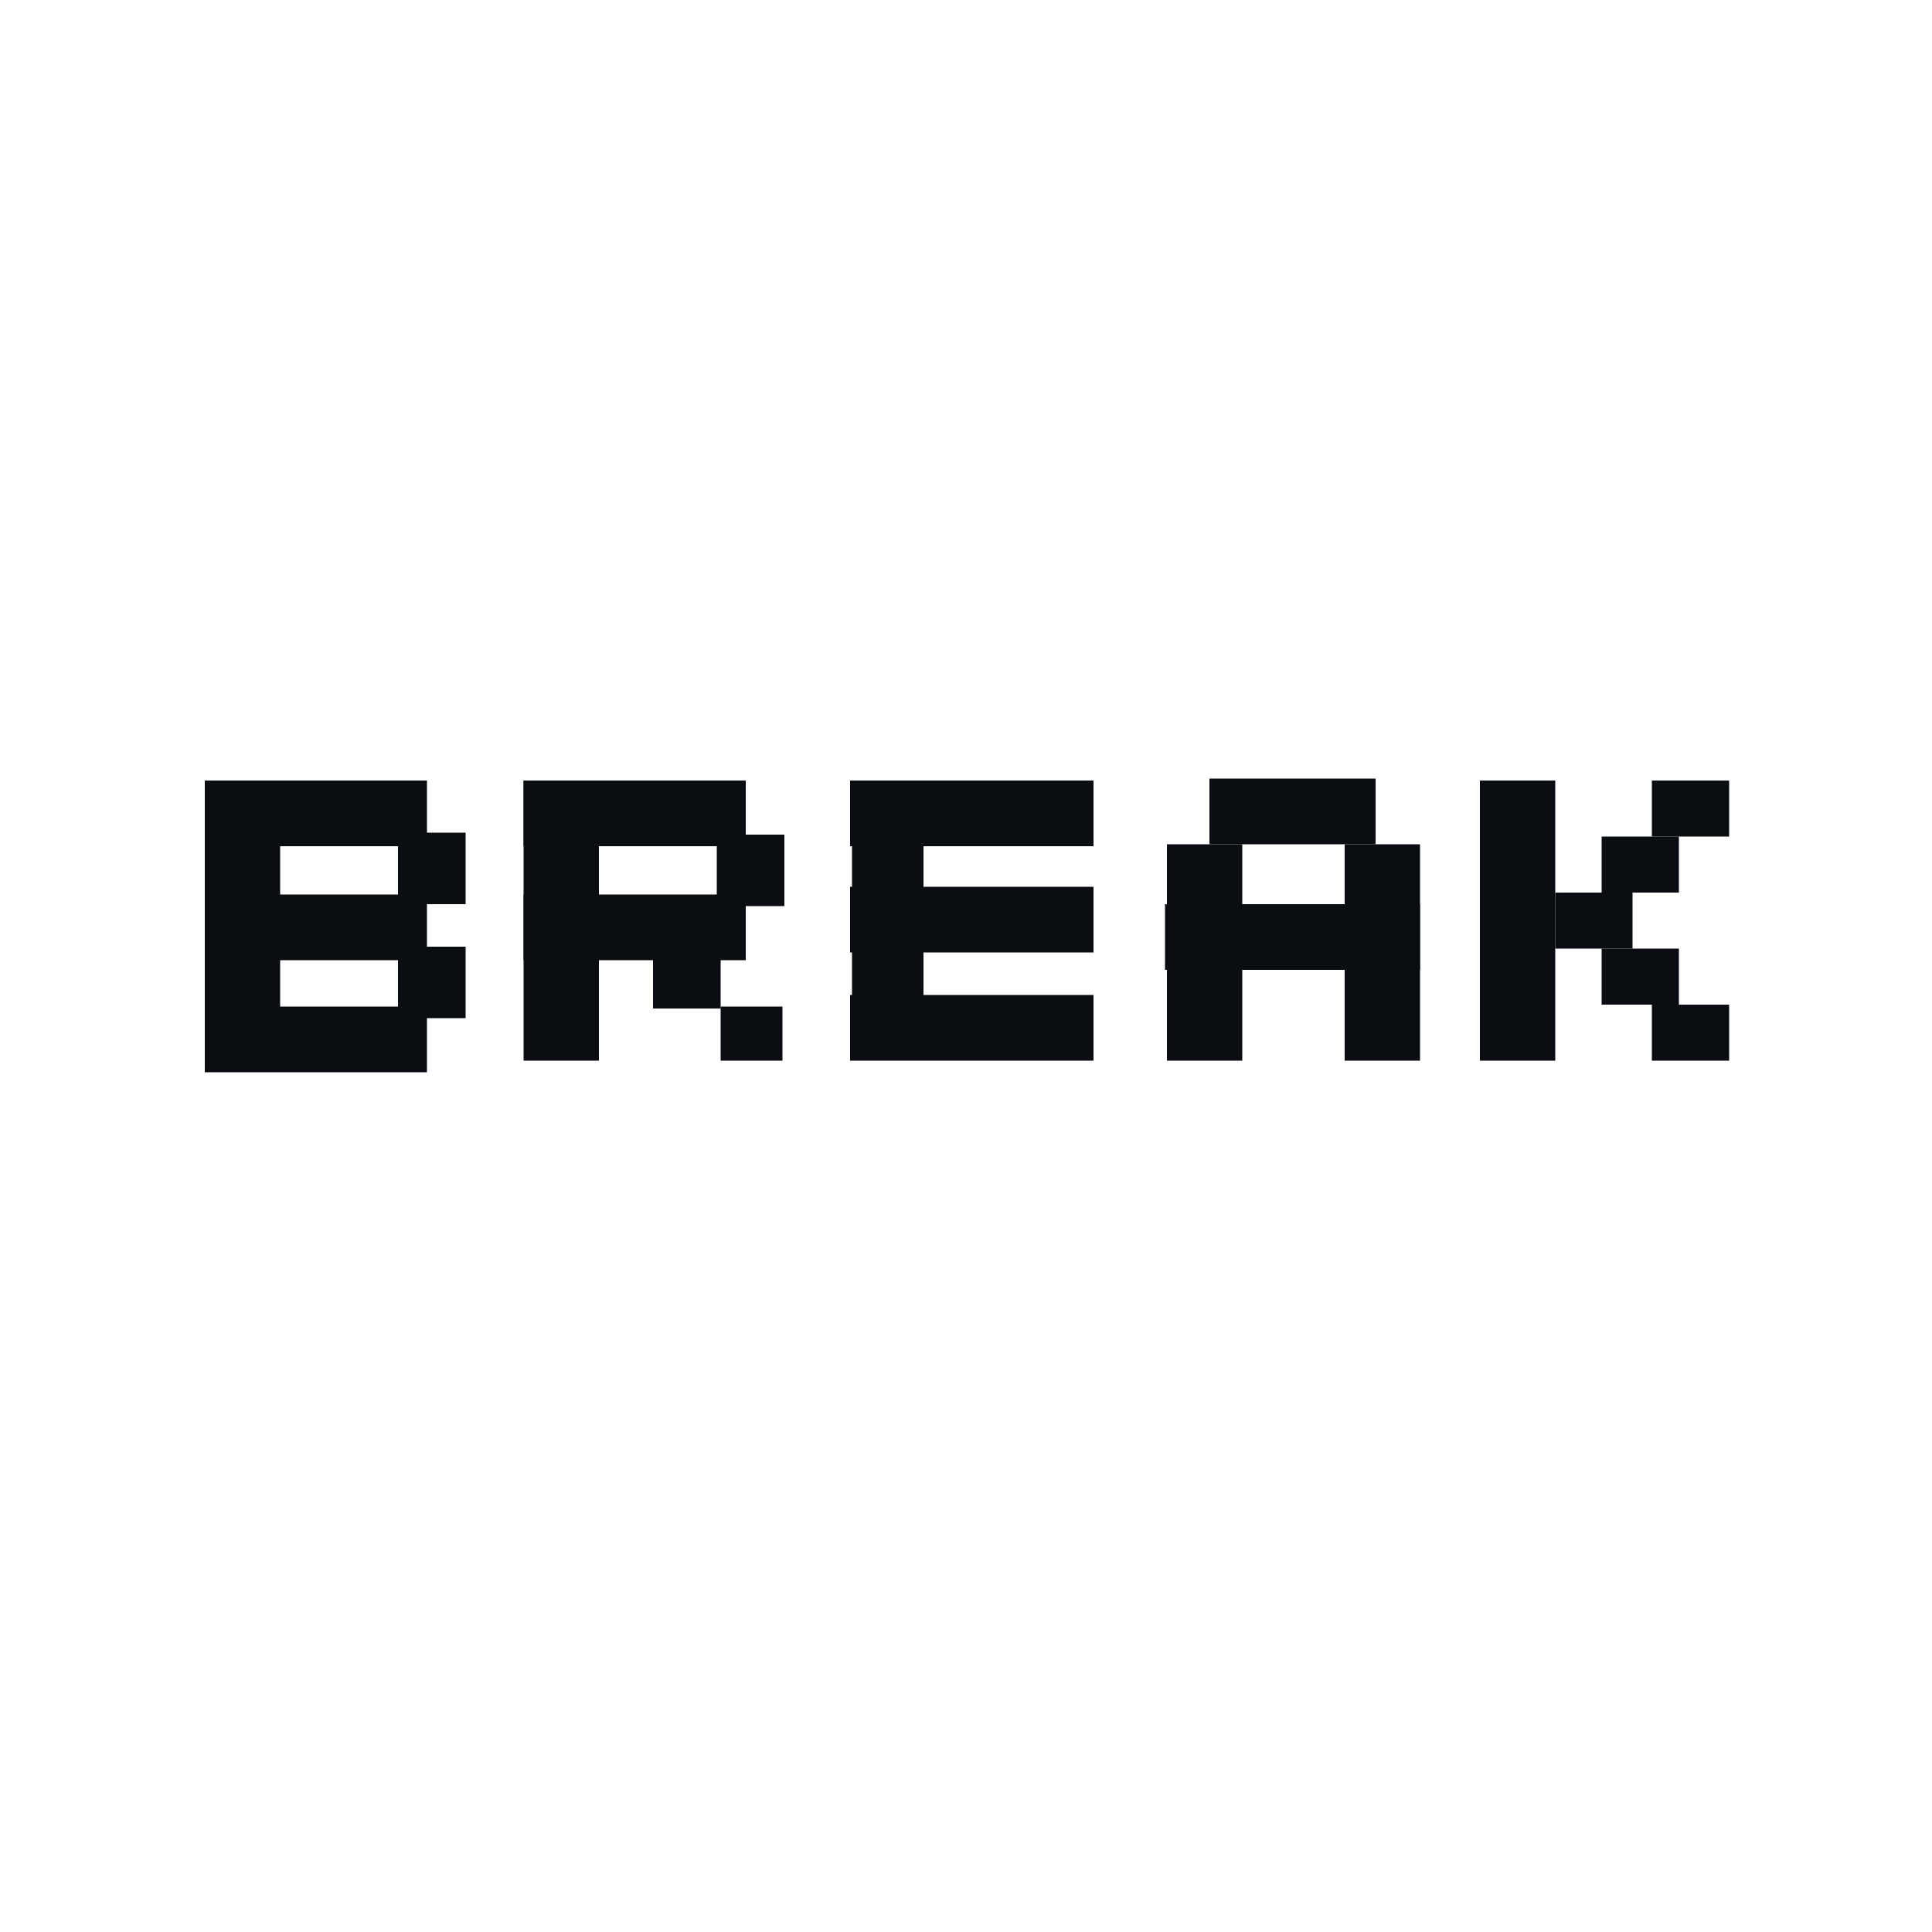
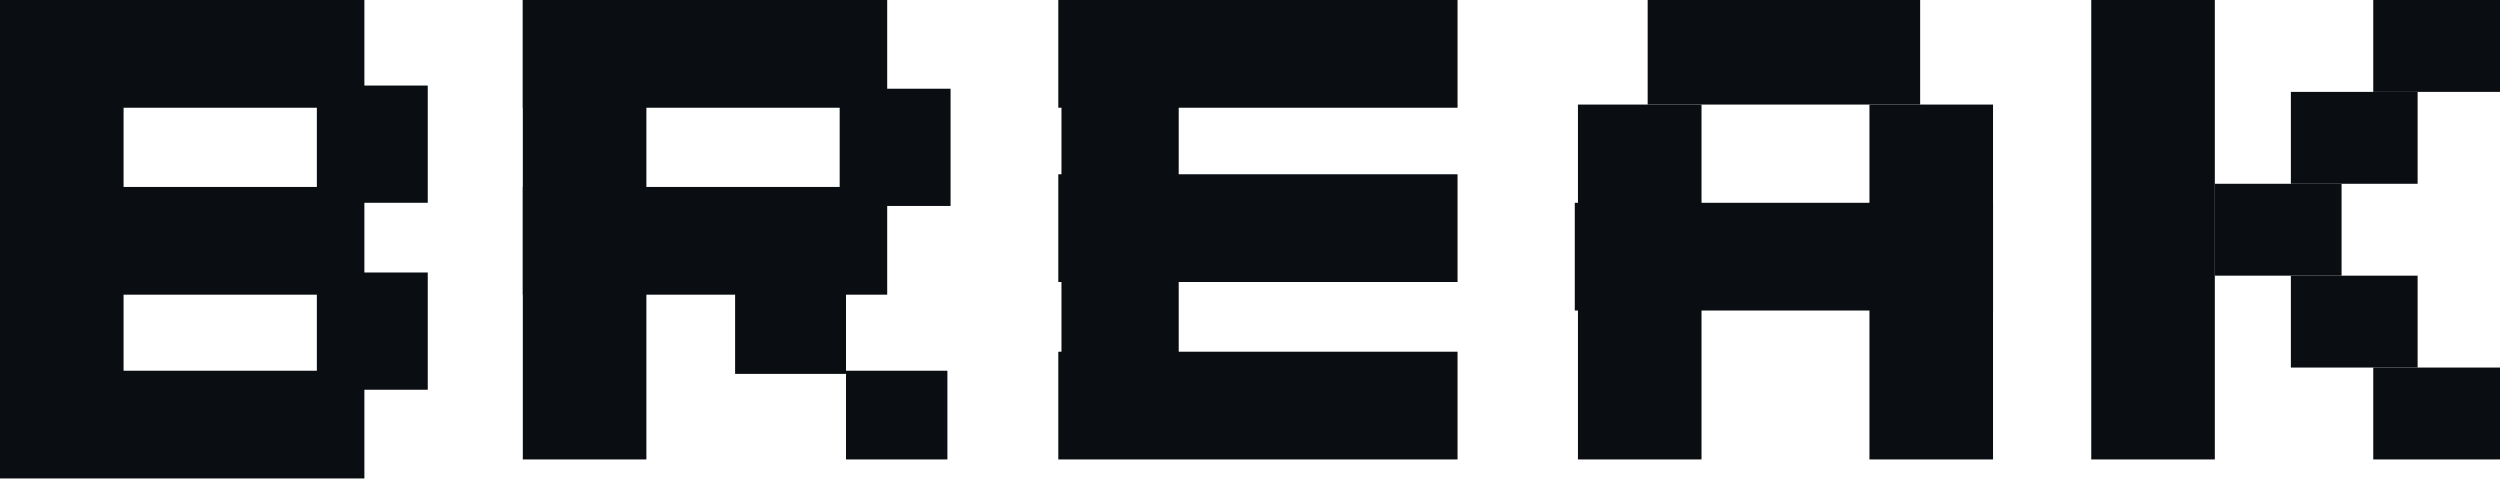
- <svg xmlns="http://www.w3.org/2000/svg" id="_レイヤー_1" viewBox="0 0 100 100">
+ <svg xmlns="http://www.w3.org/2000/svg" id="_レイヤー_1" version="1.1" viewBox="0 0 78.9 15.1">
  <defs>
-     <style>.cls-1{fill:none;}.cls-2{fill:#0a0e12;}</style>
+     <style>
+       .st0 {
+         fill: #0a0e12;
+       }
+     </style>
  </defs>
-   <rect class="cls-1" width="100" height="100" />
-   <rect class="cls-2" x="10.6" y="40.4" width="11.5" height="3.4" />
-   <rect class="cls-2" x="20.5" y="43.3" width="3.7" height="3.5" transform="translate(-22.7 67.3) rotate(-90)" />
-   <rect class="cls-2" x="20.5" y="49.1" width="3.7" height="3.5" transform="translate(-28.5 73.2) rotate(-90)" />
-   <rect class="cls-2" x="10.6" y="46.3" width="11.5" height="3.4" />
-   <rect class="cls-2" x="10.6" y="52.1" width="11.5" height="3.4" />
-   <rect class="cls-2" x="5.6" y="46" width="13.9" height="3.9" transform="translate(60.5 35.4) rotate(90)" />
-   <rect class="cls-2" x="27.1" y="40.4" width="11.5" height="3.4" />
-   <rect class="cls-2" x="37" y="43.3" width="3.7" height="3.5" transform="translate(-6.2 83.9) rotate(-90)" />
-   <rect class="cls-2" x="33.7" y="48.5" width="3.7" height="3.5" transform="translate(-14.7 85.9) rotate(-90)" />
-   <rect class="cls-2" x="37.6" y="51.9" width="2.8" height="3.2" transform="translate(-14.6 92.5) rotate(-90)" />
-   <rect class="cls-2" x="27.1" y="46.3" width="11.5" height="3.4" />
-   <rect class="cls-2" x="21.8" y="45.7" width="14.5" height="3.9" transform="translate(76.7 18.6) rotate(90)" />
-   <rect class="cls-2" x="56.7" y="47.3" width="11.2" height="3.9" transform="translate(111.6 -13) rotate(90)" />
-   <rect class="cls-2" x="65.9" y="47.3" width="11.2" height="3.9" transform="translate(120.8 -22.2) rotate(90)" />
-   <rect class="cls-2" x="60.3" y="46.8" width="13.2" height="3.4" />
-   <rect class="cls-2" x="62.6" y="40.3" width="8.6" height="3.4" />
-   <rect class="cls-2" x="44" y="40.4" width="12.6" height="3.4" />
-   <rect class="cls-2" x="44" y="45.9" width="12.6" height="3.4" />
-   <rect class="cls-2" x="44" y="51.5" width="12.6" height="3.4" />
-   <rect class="cls-2" x="39" y="45.7" width="13.9" height="3.7" transform="translate(93.5 1.7) rotate(90)" />
-   <rect class="cls-2" x="80.5" y="46.2" width="4" height="2.9" />
-   <rect class="cls-2" x="82.9" y="43.3" width="4" height="2.9" />
-   <rect class="cls-2" x="85.5" y="40.4" width="4" height="2.9" />
-   <rect class="cls-2" x="85.5" y="52" width="4" height="2.9" />
-   <rect class="cls-2" x="82.9" y="49.1" width="4" height="2.9" />
-   <rect class="cls-2" x="71.3" y="45.7" width="14.5" height="3.9" transform="translate(126.2 -30.9) rotate(90)" />
+   <rect class="st0" width="11.5" height="3.4" />
+   <rect class="st0" x="10" y="2.7" width="3.5" height="3.7" />
+   <rect class="st0" x="10" y="8.6" width="3.5" height="3.7" />
+   <rect class="st0" y="5.9" width="11.5" height="3.4" />
+   <rect class="st0" y="11.7" width="11.5" height="3.4" />
+   <rect class="st0" y=".6" width="3.9" height="13.9" />
+   <rect class="st0" x="16.5" width="11.5" height="3.4" />
+   <rect class="st0" x="26.5" y="2.8" width="3.5" height="3.7" />
+   <rect class="st0" x="23.2" y="8.1" width="3.5" height="3.7" />
+   <rect class="st0" x="26.7" y="11.7" width="3.2" height="2.8" />
+   <rect class="st0" x="16.5" y="5.9" width="11.5" height="3.4" />
+   <rect class="st0" x="16.5" width="3.9" height="14.5" />
+   <rect class="st0" x="49.8" y="3.3" width="3.9" height="11.2" />
+   <rect class="st0" x="59" y="3.3" width="3.9" height="11.2" />
+   <rect class="st0" x="49.7" y="6.4" width="13.2" height="3.4" />
+   <rect class="st0" x="52" y="-.1" width="8.6" height="3.4" />
+   <rect class="st0" x="33.4" width="12.6" height="3.4" />
+   <rect class="st0" x="33.4" y="5.5" width="12.6" height="3.4" />
+   <rect class="st0" x="33.4" y="11.1" width="12.6" height="3.4" />
+   <rect class="st0" x="33.5" y=".3" width="3.7" height="13.9" />
+   <rect class="st0" x="69.9" y="5.8" width="4" height="2.9" />
+   <rect class="st0" x="72.3" y="2.9" width="4" height="2.9" />
+   <rect class="st0" x="74.9" width="4" height="2.9" />
+   <rect class="st0" x="74.9" y="11.6" width="4" height="2.9" />
+   <rect class="st0" x="72.3" y="8.7" width="4" height="2.9" />
+   <rect class="st0" x="66" width="3.9" height="14.5" />
</svg>
